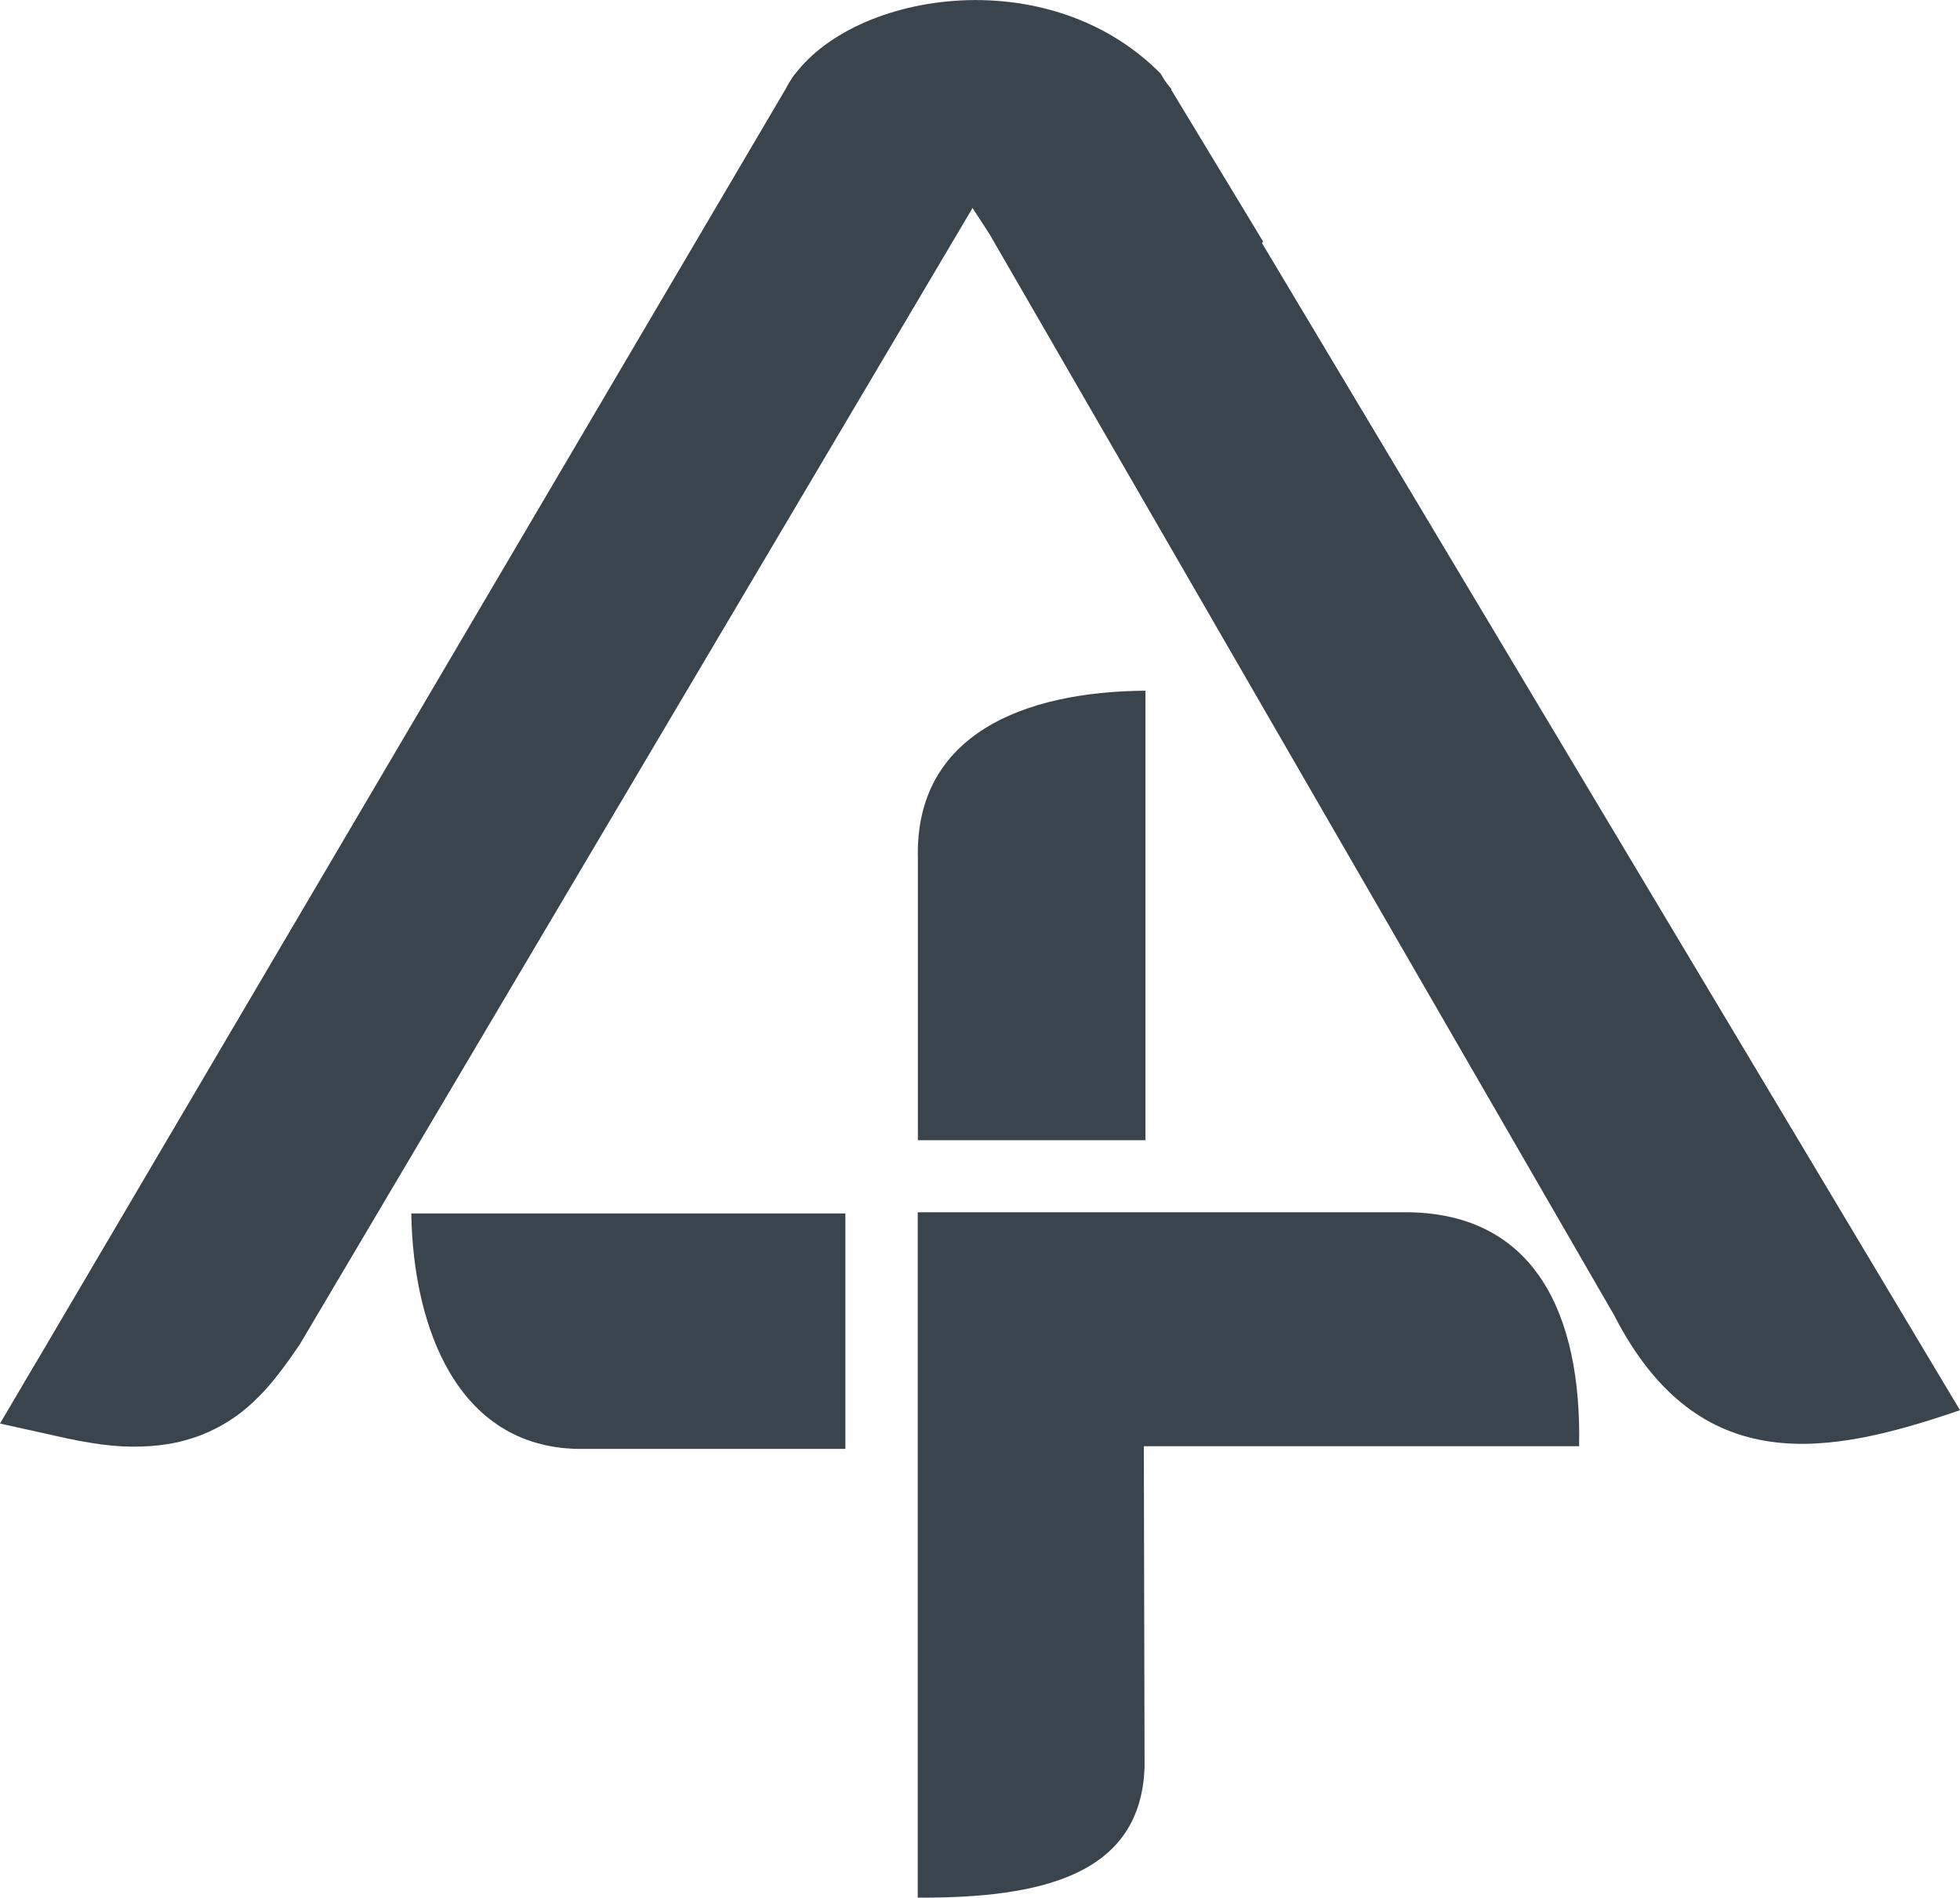
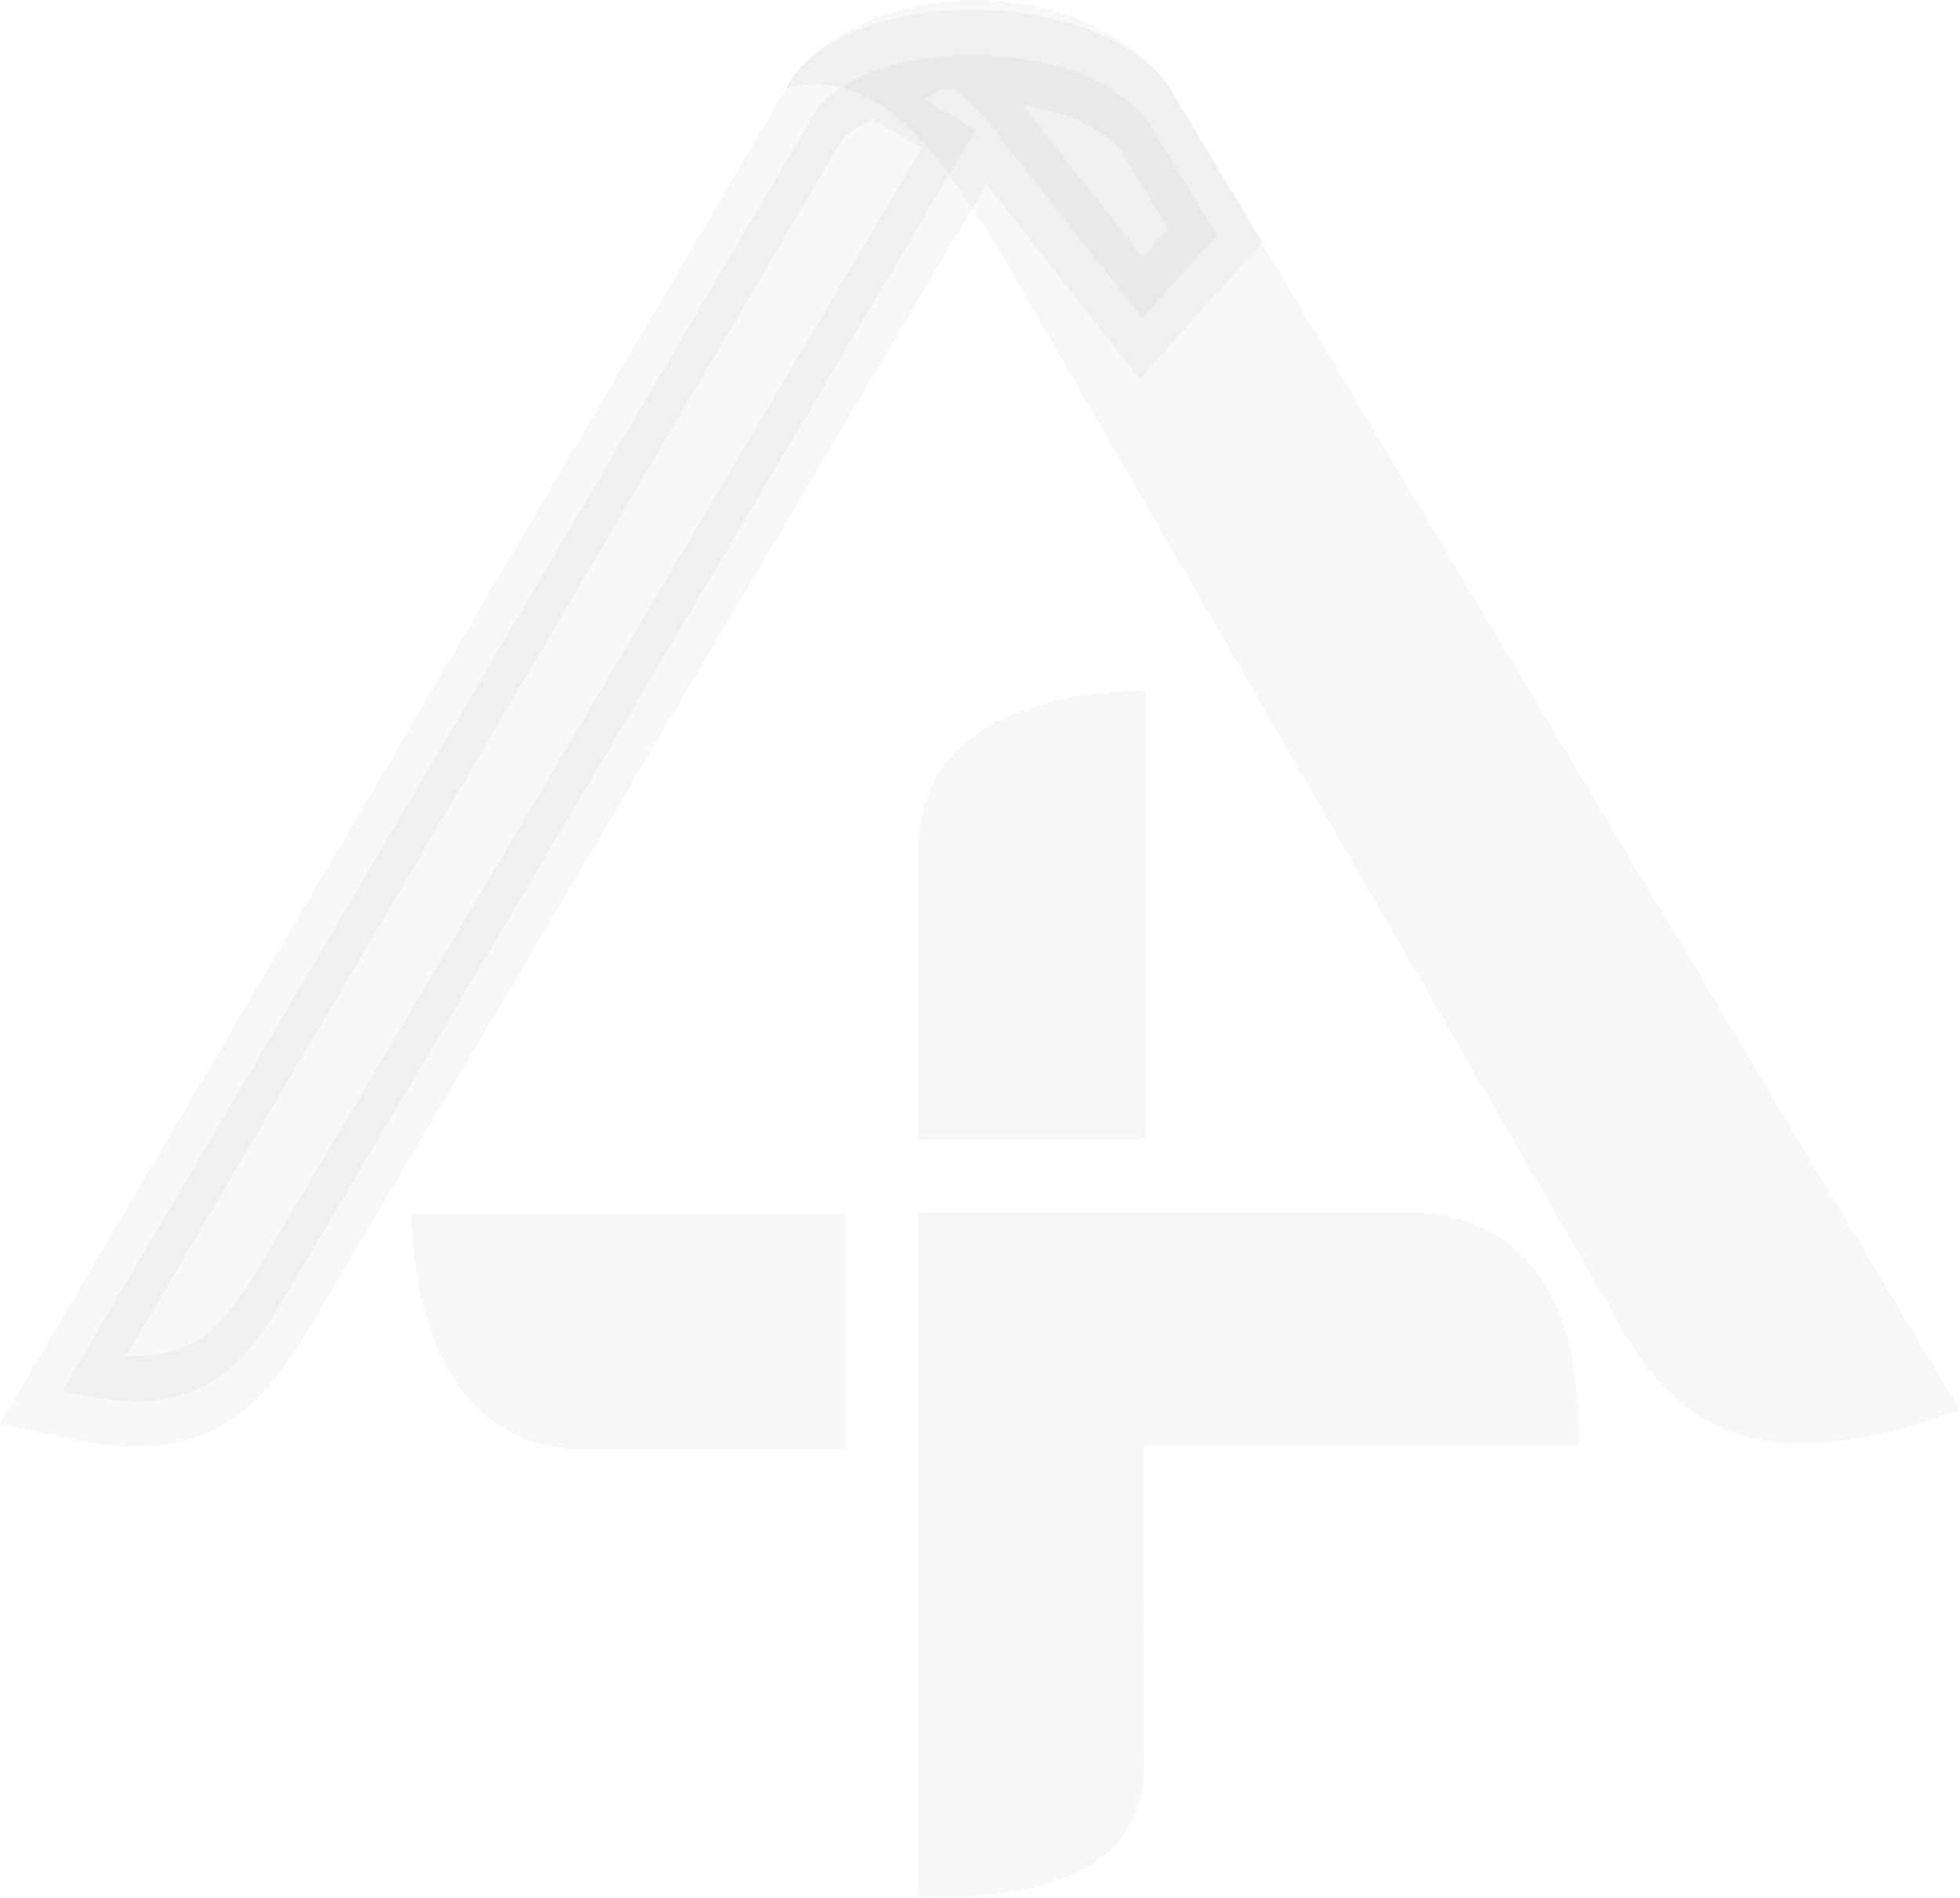
<svg xmlns="http://www.w3.org/2000/svg" xml:space="preserve" width="122.09mm" height="118.21mm" version="1.1" style="shape-rendering:geometricPrecision; text-rendering:geometricPrecision; image-rendering:optimizeQuality; fill-rule:evenodd; clip-rule:evenodd" viewBox="0 0 132.2 128">
  <defs>
    <style type="text/css">
   
-     .fil0 {fill:#39444D}
-     .fil2 {fill:#39444D}
-     .fil1 {fill:#39444D;fill-rule:nonzero}
+     .fil0 {fill:#3D4852; opacity: 0.045}
+     .fil2 {fill:#3D4852; opacity: 0.045}
+     .fil1 {fill:#3D4852;fill-rule:nonzero; opacity: 0.045}
   
  </style>
  </defs>
  <g id="Layer_x0020_1">
    <g id="_2158395726832">
      <g>
        <path class="fil0" d="M77.36 8.16c-4.12,-5.72 -18.31,-5.79 -22.23,-0.86l-50.93 86.53 0.76 0.17c8.03,1.78 10.86,-1.33 13.52,-5.3l47.33 -79.95 -3.42 -2.01 0.03 -0.03 0 -0 0.02 -0.02 0.02 -0.02 0 -0 0.02 -0.02 0.02 -0.02 0 0 0.02 -0.02 0.02 -0.02 0 -0 0.02 -0.02 0.03 -0.02 0 -0 0.02 -0.02 0.02 -0.02 0.01 -0 0.02 -0.02 0.03 -0.02 0.01 -0.01 0.02 -0.02 0.02 -0.02 0.01 -0 0.02 -0.02 0.03 -0.02 0.01 -0 0.02 -0.02 0.03 -0.02 0.01 -0 0.02 -0.01 0.03 -0.02 0.01 -0 0.02 -0.01 0.03 -0.02 0.01 -0.01 0.02 -0.01 0.03 -0.02 0.01 -0 0.02 -0.01 0.03 -0.02 0.01 -0 0.02 -0.01 0.03 -0.02 0.01 -0.01 0.02 -0.01 0.03 -0.01 0.01 -0.01 0.02 -0.01 0.03 -0.01 0.02 -0.01 0.02 -0.01 0.03 -0.01 0.01 -0.01 0.02 -0.01 0.03 -0.01 0.02 -0.01 0.01 -0.01 0.03 -0.01 0.02 -0.01 0.01 -0 0.03 -0.01 0.02 -0 0.01 -0 0.03 -0.01 0.02 -0 0.01 -0 0.03 -0.01 0.02 -0 0.01 -0 0.03 -0.01 0.02 -0 0.01 -0 0.03 -0.01 0.02 -0 0.01 -0 0.05 -0.01 0.01 -0 0.03 -0 0.02 -0 0.01 -0 0.03 -0 0.02 -0 0.01 0 0 0c0.56,0.05 1.74,1.18 2.19,1.67l10.87 13.82 5.03 -5.59 -4.66 -7.7z" />
        <path id="1" class="fil1" d="M56.91 9.22l-3.56 -3.83 0.23 -0.34 0.58 -0.65 0.62 -0.57 0.66 -0.5 0.69 -0.45 0.72 -0.4 0.75 -0.35 0.78 -0.31 0.8 -0.27 0.83 -0.23 0.85 -0.2 0.87 -0.16 0.88 -0.13 0.89 -0.09 0.9 -0.06 0.91 -0.03 0.91 0.01 0.92 0.04 0.91 0.07 0.91 0.11 0.9 0.14 0.89 0.18 0.87 0.21 0.86 0.25 0.84 0.29 0.82 0.33 0.79 0.37 0.77 0.42 0.73 0.46 0.7 0.52 0.67 0.58 0.63 0.65 0.58 0.73 -3.26 4.3 -0.25 -0.31 -0.31 -0.32 -0.38 -0.33 -0.44 -0.32 -0.49 -0.31 -0.54 -0.3 -0.59 -0.28 -0.63 -0.26 -0.67 -0.23 -0.7 -0.2 -0.73 -0.18 -0.75 -0.15 -0.77 -0.12 -0.78 -0.09 -0.79 -0.06 -0.79 -0.03 -0.79 -0.01 -0.79 0.02 -0.78 0.05 -0.76 0.08 -0.75 0.11 -0.72 0.14 -0.7 0.16 -0.66 0.19 -0.63 0.21 -0.58 0.23 -0.53 0.25 -0.48 0.26 -0.42 0.27 -0.36 0.27 -0.29 0.26 -0.22 0.24 0.23 -0.34zm-3.56 -3.83l0.11 -0.18 0.12 -0.16 -0.23 0.34zm-50.93 86.53l50.93 -86.53 3.56 3.83 -50.93 86.53 -2.15 1.12 -1.41 -4.95zm1.41 4.95l-3.83 -0.85 2.42 -4.11 1.41 4.95zm0.76 0.17l-0.76 -0.17 0.73 -6.07 0.76 0.17 -0.73 6.07zm12.11 -10.26l3.55 3.85 -0.09 0.14 -0.27 0.39 -0.27 0.39 -0.28 0.39 -0.29 0.39 -0.3 0.39 -0.31 0.39 -0.32 0.38 -0.33 0.37 -0.35 0.36 -0.37 0.36 -0.38 0.34 -0.4 0.33 -0.42 0.31 -0.43 0.29 -0.45 0.27 -0.47 0.25 -0.48 0.23 -0.5 0.21 -0.52 0.18 -0.53 0.16 -0.55 0.14 -0.57 0.11 -0.59 0.08 -0.61 0.06 -0.62 0.03 -0.64 0.01 -0.67 -0.02 -0.69 -0.05 -0.71 -0.08 -0.73 -0.11 -0.76 -0.13 -0.79 -0.16 0.73 -6.07 0.69 0.14 0.66 0.12 0.62 0.09 0.59 0.07 0.56 0.04 0.53 0.02 0.5 -0 0.48 -0.02 0.45 -0.04 0.42 -0.06 0.4 -0.08 0.38 -0.09 0.36 -0.11 0.34 -0.12 0.32 -0.13 0.3 -0.15 0.29 -0.16 0.28 -0.17 0.27 -0.18 0.25 -0.19 0.25 -0.2 0.24 -0.22 0.23 -0.23 0.23 -0.24 0.23 -0.26 0.23 -0.27 0.23 -0.28 0.23 -0.29 0.23 -0.31 0.23 -0.32 0.23 -0.33 0.23 -0.35 -0.09 0.14zm3.55 3.85l-0.04 0.07 -0.05 0.08 0.09 -0.14zm47.33 -79.95l-47.33 79.95 -3.55 -3.85 47.33 -79.95 2.68 -0.9 0.87 4.75zm-0.87 -4.75l2.73 1.6 -1.86 3.14 -0.87 -4.75zm-3.42 -2.01l3.42 2.01 -1.81 5.65 -3.42 -2.01 -0.45 -5.3 2.26 -0.35zm-1.81 5.65l-3.62 -2.12 3.17 -3.17 0.45 5.3zm2.28 -0.37l-0.03 0.03 -2.71 -4.95 0.03 -0.03 3.63 2.47 -0.92 2.47zm0.92 -2.47l0 1.55 -0.92 0.92 0.92 -2.47zm0 -0l0 0 -4.55 0 0 -0 0.88 -2.43 3.67 2.43zm-4.55 0l0 -1.51 0.88 -0.92 -0.88 2.43zm3.69 2.41l-0.02 0.02 -2.79 -4.87 0.02 -0.02 0.08 -0.08 2.71 4.95zm-2.79 -4.87l0.04 -0.04 0.04 -0.04 -0.08 0.08zm2.73 4.92l-0.02 0.02 -2.63 -5.02 0.02 -0.02 3.59 2.51 -0.96 2.51zm0.96 -2.51l0 1.59 -0.96 0.92 0.96 -2.51zm0 -0l0 0 -4.55 0 0 -0 0.97 -2.52 3.59 2.52zm-4.55 0l0 -1.6 0.97 -0.92 -0.97 2.52zm3.61 2.49l-0.02 0.02 -2.62 -5.03 0.02 -0.02 2.62 5.03 -0 0zm0 -0l-0 0 0.22 -0.21 -0.21 0.2zm0.02 -0.02l-0.02 0.02 -2.63 -5.02 0.02 -0.02 1.31 -0.57 1.31 5.59zm-2.63 -5.02l0.59 -0.57 0.72 0 -1.31 0.57zm1.32 5.59l-0 0 0 -6.15 0 0 1.31 5.59 -1.31 0.56zm1.31 -0.56l-0.59 0.56 -0.72 0 1.31 -0.56zm0.02 -0.02l-0.02 0.02 -2.62 -5.03 0.02 -0.02 2.63 5.03 -0 0zm0 -0l-0 0 -0.05 0.05 0.05 -0.05zm0.02 -0.02l-0.02 0.02 -2.63 -5.02 0.02 -0.02 3.39 3.78 -0.76 1.25zm0.76 -1.25l-0.25 0.76 -0.51 0.48 0.76 -1.25zm0 -0l-0 0 -4.15 -2.53 0 -0 0.91 -1.38 3.24 3.9zm-4.15 -2.53l0.29 -0.88 0.61 -0.5 -0.91 1.38zm3.27 3.89l-0.02 0.02 -2.34 -5.28 0.02 -0.02 2.36 5.26 -0.02 0.02zm0.02 -0.02l-0.02 0.02 0.01 -0.01 0.02 -0.01zm0.03 -0.02l-0.03 0.02 -2.39 -5.24 0.03 -0.02 0.4 -0.27 1.98 5.51zm-2.39 -5.24l0.19 -0.16 0.21 -0.11 -0.4 0.27zm1.99 5.5l-0 0 -1.58 -5.77 0 -0 2.1 5.41 -0.52 0.37zm0.52 -0.37l-0.24 0.23 -0.27 0.14 0.52 -0.37zm0.02 -0.02l-0.02 0.02 -2.61 -5.04 0.02 -0.02 2.62 5.03 -0.01 0.01zm0.01 -0.01l-0.01 0.01 0.11 -0.1 -0.1 0.1zm0.02 -0.02l-0.02 0.02 -2.62 -5.03 0.02 -0.02 0.67 -0.44 1.96 5.47zm-2.62 -5.03l0.31 -0.29 0.36 -0.14 -0.67 0.44zm1.96 5.46l-0.01 0 -1.29 -5.9 0.01 -0 1.71 5.67 -0.42 0.23zm0.42 -0.23l-0.2 0.14 -0.22 0.09 0.42 -0.23zm0.02 -0.02l-0.02 0.02 -2.13 -5.44 0.02 -0.02 2.21 5.38 -0.09 0.07zm0.09 -0.07l-0.05 0.04 -0.03 0.02 0.09 -0.07zm0.03 -0.02l-0.03 0.02 -2.3 -5.31 0.03 -0.02 2.5 5.13 -0.2 0.18zm0.2 -0.18l-0.09 0.09 -0.11 0.09 0.2 -0.18zm0.01 -0.01l-0.01 0.01 -2.71 -4.95 0.01 -0.01 0.21 -0.18 2.5 5.13zm-2.71 -4.95l0.1 -0.1 0.11 -0.09 -0.21 0.18zm2.52 5.12l-0.02 0.02 -2.3 -5.31 0.02 -0.02 2.33 5.28 -0.04 0.03zm0.04 -0.03l-0.02 0.01 -0.02 0.02 0.04 -0.03zm0.02 -0.02l-0.02 0.02 -2.37 -5.25 0.02 -0.02 0.54 -0.32 1.83 5.58zm-2.37 -5.25l0.25 -0.21 0.29 -0.11 -0.54 0.32zm1.84 5.57l-0.01 0 -1.29 -5.9 0.01 -0 1.71 5.67 -0.42 0.23zm0.42 -0.23l-0.2 0.14 -0.22 0.09 0.42 -0.23zm0.02 -0.02l-0.02 0.02 -2.13 -5.44 0.02 -0.02 2.17 5.41 -0.04 0.03zm0.04 -0.03l-0.03 0.02 -0.02 0.01 0.04 -0.03zm0.03 -0.02l-0.03 0.02 -2.21 -5.38 0.03 -0.02 0.42 -0.24 1.79 5.62zm-2.21 -5.38l0.2 -0.15 0.22 -0.09 -0.42 0.24zm1.8 5.62l-0.01 0 -1.38 -5.87 0.01 -0 1.78 5.64 -0.4 0.23zm0.4 -0.23l-0.19 0.14 -0.21 0.09 0.4 -0.23zm0.02 -0.02l-0.02 0.02 -2.18 -5.4 0.02 -0.02 0.03 -0.02 2.15 5.43zm-2.18 -5.4l0 -0 0.03 -0.02 -0.03 0.02zm2.17 5.41l-0.03 0.02 -2.11 -5.45 0.03 -0.02 0.05 -0.03 2.06 5.49zm-2.11 -5.45l0.05 -0.03 0 -0 -0.05 0.04zm2.07 5.48l-0.01 0 -2.01 -5.52 0.01 -0 0.15 -0.09 1.86 5.61zm-2.01 -5.52l0.07 -0.04 0.08 -0.05 -0.15 0.09zm1.89 5.6l-0.02 0.01 -1.72 -5.7 0.02 -0.01 1.91 5.58 -0.2 0.12zm0.2 -0.12l-0.1 0.07 -0.1 0.06 0.2 -0.12zm0.03 -0.02l-0.03 0.02 -2.11 -5.45 0.03 -0.02 0.05 -0.03 2.06 5.49zm-2.11 -5.45l0.05 -0.03 0 -0 -0.05 0.04zm2.07 5.48l-0.01 0 -2.01 -5.52 0.01 -0 0.11 -0.07 1.9 5.59zm-2.01 -5.52l0.05 -0.04 0.06 -0.03 -0.11 0.07zm1.92 5.58l-0.02 0.01 -1.79 -5.66 0.02 -0.01 1.82 5.64 -0.03 0.02zm0.03 -0.02l-0.03 0.02 0.03 -0.02 -0 0zm0.03 -0.02l-0.03 0.02 -1.85 -5.63 0.03 -0.02 2.03 5.5 -0.18 0.12zm0.18 -0.12l-0.09 0.07 -0.09 0.05 0.18 -0.12zm0.01 -0.01l-0.01 0.01 -2.21 -5.38 0.01 -0.01 0.39 -0.23 1.81 5.61zm-2.21 -5.38l0.19 -0.14 0.21 -0.09 -0.39 0.23zm1.83 5.61l-0.02 0.01 -1.42 -5.85 0.02 -0.01 1.72 5.68 -0.3 0.16zm0.3 -0.16l-0.14 0.1 -0.15 0.07 0.3 -0.16zm0.03 -0.02l-0.03 0.02 -2.01 -5.52 0.03 -0.02 0.36 -0.19 1.65 5.71zm-2.01 -5.52l0.17 -0.11 0.19 -0.08 -0.36 0.19zm1.66 5.71l-0.01 0 -1.29 -5.9 0.01 -0 1.47 5.82 -0.18 0.09zm0.18 -0.09l-0.09 0.05 -0.09 0.04 0.18 -0.09zm0.02 -0.01l-0.02 0.01 -1.66 -5.73 0.02 -0.01 1.75 5.68 -0.09 0.05zm0.09 -0.05l-0.03 0.02 -0.06 0.03 0.09 -0.05zm0.03 -0.02l-0.03 0.02 -1.85 -5.63 0.03 -0.02 0.28 -0.14 1.57 5.76zm-1.85 -5.63l0.13 -0.08 0.15 -0.06 -0.28 0.14zm1.58 5.76l-0.01 0 -1.29 -5.9 0.01 -0 1.36 5.87 -0.06 0.03zm0.06 -0.03l-0.02 0.01 -0.04 0.02 0.06 -0.03zm0.02 -0.01l-0.02 0.01 -1.42 -5.85 0.02 -0.01 1.58 5.77 -0.16 0.08zm0.16 -0.08l-0.08 0.04 -0.08 0.04 0.16 -0.08zm0.03 -0.02l-0.03 0.02 -1.74 -5.69 0.03 -0.02 1.88 5.6 -0.14 0.08zm0.14 -0.08l-0.06 0.04 -0.07 0.04 0.14 -0.08zm0.01 -0.01l-0.01 0.01 -2.01 -5.52 0.01 -0.01 0.46 -0.23 1.55 5.75zm-2.01 -5.52l0.22 -0.15 0.24 -0.08 -0.46 0.23zm1.57 5.74l-0.02 0.01 -1.09 -5.98 0.02 -0.01 1.31 5.89 -0.22 0.09zm0.22 -0.09l-0.11 0.05 -0.11 0.04 0.22 -0.09zm0.03 -0.01l-0.03 0.01 -1.52 -5.8 0.03 -0.01 0.09 -0.04 1.43 5.84zm-1.52 -5.8l0.05 -0.02 0.04 -0.02 -0.09 0.04zm1.44 5.84l-0.01 0.01 -1.34 -5.88 0.01 -0.01 1.56 5.78 -0.22 0.11zm0.22 -0.11l-0.11 0.06 -0.11 0.05 0.22 -0.11zm0.02 -0.01l-0.02 0.01 -1.77 -5.67 0.02 -0.01 0.18 -0.09 1.59 5.76zm-1.77 -5.67l0.08 -0.05 0.1 -0.04 -0.18 0.09zm1.62 5.75l-0.03 0.01 -1.41 -5.85 0.03 -0.01 0.12 -0.05 1.29 5.9zm-1.41 -5.85l0.07 -0.03 0.05 -0.02 -0.12 0.05zm1.3 5.9l-0.02 0.01 -1.16 -5.95 0.02 -0.01 1.27 5.91 -0.11 0.04zm0.11 -0.04l-0.06 0.03 -0.05 0.02 0.11 -0.04zm0.02 -0.01l-0.02 0.01 -1.38 -5.87 0.02 -0.01 0.03 -0.01 1.34 5.88zm-1.38 -5.87l0.01 -0 0.02 -0.01 -0.03 0.01zm1.37 5.87l-0.03 0.01 -1.31 -5.89 0.03 -0.01 0.03 -0.01 1.28 5.91zm-1.31 -5.89l0.03 -0.01 0.02 -0.01 -0.05 0.02zm1.29 5.9l-0.01 0.01 -1.25 -5.92 0.01 -0.01 1.31 5.89 -0.06 0.03zm0.06 -0.03l-0.05 0.02 -0.02 0.01 0.06 -0.03zm0.02 -0.01l-0.02 0.01 -1.38 -5.87 0.02 -0.01 0.08 -0.03 1.3 5.9zm-1.38 -5.87l0.05 -0.02 0.03 -0.01 -0.08 0.03zm1.32 5.89l-0.03 0.01 -1.22 -5.93 0.03 -0.01 0.12 -0.04 1.09 5.97zm-1.22 -5.93l0.06 -0.02 0.07 -0.02 -0.12 0.04zm1.11 5.97l-0.02 0.01 -0.97 -6.01 0.02 -0.01 1.21 5.92 -0.24 0.09zm0.24 -0.09l-0.12 0.05 -0.12 0.04 0.24 -0.09zm0.01 -0.01l-0.01 0.01 -1.45 -5.83 0.01 -0.01 0.24 -0.09 1.21 5.92zm-1.45 -5.83l0.11 -0.05 0.12 -0.04 -0.24 0.09zm1.24 5.91l-0.03 0.01 -0.97 -6.01 0.03 -0.01 1.1 5.97 -0.12 0.04zm0.12 -0.04l-0.05 0.02 -0.07 0.02 0.12 -0.04zm0.02 -0.01l-0.02 0.01 -1.22 -5.93 0.02 -0.01 0.16 -0.05 1.06 5.98zm-1.22 -5.93l0.08 -0.03 0.08 -0.02 -0.16 0.05zm1.07 5.98l-0.01 0 -0.9 -6.03 0.01 -0 1.01 6 -0.11 0.04zm0.11 -0.04l-0.06 0.02 -0.05 0.01 0.11 -0.04zm0.03 -0.01l-0.03 0.01 -1.13 -5.96 0.03 -0.01 0.15 -0.05 0.98 6.01zm-1.13 -5.96l0.08 -0.03 0.07 -0.02 -0.15 0.05zm1 6l-0.02 0 -0.83 -6.05 0.02 -0 0 0 0.83 6.05zm0.01 -0l-0.01 0 -0.83 -6.05 0.01 -0 0.98 6.01 -0.15 0.05zm0.15 -0.05l-0.08 0.03 -0.07 0.02 0.15 -0.05zm0.03 -0.01l-0.03 0.01 -1.13 -5.96 0.03 -0.01 0.12 -0.04 1 6zm-1.13 -5.96l0.06 -0.02 0.06 -0.02 -0.12 0.04zm1.02 6l-0.02 0 -0.88 -6.04 0.02 -0 0.06 -0.01 0.82 6.05zm-0.88 -6.04l0.02 -0.01 0.03 -0.01 -0.06 0.01zm0.84 6.05l-0.01 0 -0.77 -6.07 0.01 -0 0.83 6.05 -0.06 0.02zm0.06 -0.02l-0.03 0.01 -0.03 0.01 0.06 -0.02zm0.03 -0.01l-0.03 0.01 -0.89 -6.04 0.03 -0.01 0.17 -0.04 0.72 6.07zm-0.89 -6.04l0.09 -0.02 0.08 -0.01 -0.17 0.04zm0.74 6.07l-0.02 0 -0.56 -6.11 0.02 -0 0.99 5.98 -0.43 0.13zm0.43 -0.13l-0.21 0.09 -0.22 0.04 0.43 -0.13zm0.01 -0l-0.01 0 -1.42 -5.85 0.01 -0 0.35 -0.12 1.07 5.96zm-1.42 -5.85l0.17 -0.08 0.18 -0.04 -0.35 0.12zm1.1 5.96l-0.03 0.01 -0.71 -6.08 0.03 -0.01 0.06 -0.01 0.65 6.09zm-0.71 -6.08l0.03 -0.01 0.03 -0.01 -0.06 0.01zm0.67 6.09l-0.02 0 -0.59 -6.1 0.02 -0 0.84 6.04 -0.25 0.06zm0.25 -0.06l-0.13 0.04 -0.12 0.02 0.25 -0.06zm0.01 -0l-0.01 0 -1.09 -5.98 0.01 -0 0.22 -0.06 0.87 6.03zm-1.09 -5.98l0.12 -0.04 0.11 -0.02 -0.22 0.06zm0.89 6.03l-0.03 0.01 -0.64 -6.09 0.03 -0.01 0.08 -0.01 0.56 6.11zm-0.64 -6.09l0.03 -0.01 0.05 -0.01 -0.08 0.01zm0.58 6.1l-0.02 0 -0.48 -6.12 0.02 -0 0.57 6.1 -0.09 0.02zm0.09 -0.02l-0.05 0.01 -0.05 0.01 0.09 -0.02zm0.01 -0l-0.01 0 -0.67 -6.09 0.01 -0 0.07 -0.01 0.59 6.1zm-0.67 -6.09l0.03 -0.01 0.04 -0.01 -0.07 0.01zm0.64 6.09l-0.05 0.01 -0.52 -6.11 0.05 -0.01 0.67 6.08 -0.15 0.03zm0.15 -0.03l-0.07 0.02 -0.09 0.01 0.15 -0.03zm0.01 -0l-0.01 0 -0.83 -6.05 0.01 -0 0.17 -0.03 0.66 6.09zm-0.83 -6.05l0.08 -0.02 0.09 -0.01 -0.17 0.03zm0.69 6.08l-0.03 0 -0.5 -6.12 0.03 -0 0.08 -0.01 0.42 6.13zm-0.5 -6.12l0.04 -0.01 0.04 -0 -0.08 0.01zm0.44 6.13l-0.02 0 -0.34 -6.14 0.02 -0 0.64 6.08 -0.3 0.06zm0.3 -0.06l-0.15 0.04 -0.16 0.02 0.3 -0.06zm0.01 -0l-0.01 0 -0.94 -6.02 0.01 -0 0.28 -0.06 0.66 6.08zm-0.94 -6.02l0.14 -0.04 0.15 -0.02 -0.28 0.06zm0.69 6.07l-0.03 0 -0.37 -6.13 0.03 -0 0.03 -0 0.34 6.14zm-0.37 -6.13l0.03 -0 0.03 -0 -0.06 0.01zm0.36 6.14l-0.02 0 -0.31 -6.14 0.02 -0 0.15 -0.01 0.15 6.15zm-0.31 -6.14l0.07 -0.01 0.08 0 -0.15 0.01zm0.16 6.15l-0.01 0 0 -6.15 0.01 0 0 0 0 6.15zm0 0l-0 0 0 -6.15 0 0 0.15 0.01 -0.15 6.15zm0 -6.15l0.07 0 0.07 0.01 -0.15 -0.01zm3.75 2.51l-3.12 4.48 0.12 0.14 -0.03 -0.03 -0.03 -0.04 -0.03 -0.03 -0.05 -0.05 -0.05 -0.05 -0.04 -0.04 -0.05 -0.05 -0.06 -0.06 -0.05 -0.05 -0.06 -0.06 -0.06 -0.06 -0.06 -0.06 -0.06 -0.05 -0.06 -0.05 -0.06 -0.05 -0.06 -0.05 -0.06 -0.05 -0.06 -0.05 -0.05 -0.04 -0.05 -0.04 -0.04 -0.03 -0.04 -0.03 -0.04 -0.03 -0.03 -0.02 -0.02 -0.01 -0.01 -0.01 -0 -0 0.02 0.01 0.03 0.01 0.06 0.02 0.09 0.02 0.12 0.02 0.3 -6.14 0.23 0.03 0.2 0.05 0.18 0.06 0.16 0.06 0.15 0.07 0.13 0.07 0.13 0.07 0.12 0.07 0.12 0.08 0.11 0.07 0.12 0.08 0.12 0.09 0.1 0.08 0.11 0.09 0.1 0.08 0.09 0.08 0.1 0.08 0.1 0.08 0.1 0.09 0.09 0.08 0.09 0.08 0.09 0.08 0.08 0.08 0.09 0.08 0.07 0.07 0.08 0.08 0.08 0.09 0.07 0.07 0.06 0.07 0.07 0.08 0.06 0.07 0.06 0.07 0.12 0.14zm-0.12 -0.14l0.06 0.06 0.06 0.08 -0.12 -0.14zm7.87 18.45l-10.87 -13.82 3.12 -4.48 10.87 13.82 -0.11 4.62 -3 -0.14zm3 0.14l-1.55 1.72 -1.46 -1.85 3 0.14zm5.03 -5.59l-5.03 5.59 -2.89 -4.76 5.03 -5.59 3.21 0.43 -0.32 4.33zm0.32 -4.33l1.44 2.38 -1.76 1.95 0.32 -4.33zm-4.66 -7.7l4.66 7.7 -3.52 3.9 -4.66 -7.7 3.39 -4.1 0.13 0.2zm-0.13 -0.2l0.07 0.1 0.06 0.1 -0.13 -0.2z" />
      </g>
      <path class="fil2" d="M53.04 5.91c6.32,-1.51 10.41,4.75 13.73,9.93l42.1 72.87c5.74,11.19 14.55,9.42 23.33,6.41l-53.92 -90.16c-7.94,-8.02 -21.88,-5.28 -25.24,0.96z" />
      <path class="fil0" d="M61.9 128l0 -33.33 0 0 0 -12.9 33.13 0c8.45,0.13 11.66,6.81 11.48,15.78l-29.36 0 0.05 21.62c-0.23,7.26 -6.85,8.87 -15.31,8.83z" />
      <path class="fil2" d="M57.03 97.73l-18.09 0c-8.07,-0.17 -11.07,-8.14 -11.2,-15.88l29.28 0 0 12.87 0 0 0 3.01z" />
      <path class="fil2" d="M77.26 46.59l0 30.32 -15.35 0 0 -19.04c-0.2,-8.35 7.19,-11.23 15.35,-11.28z" />
    </g>
  </g>
</svg>
